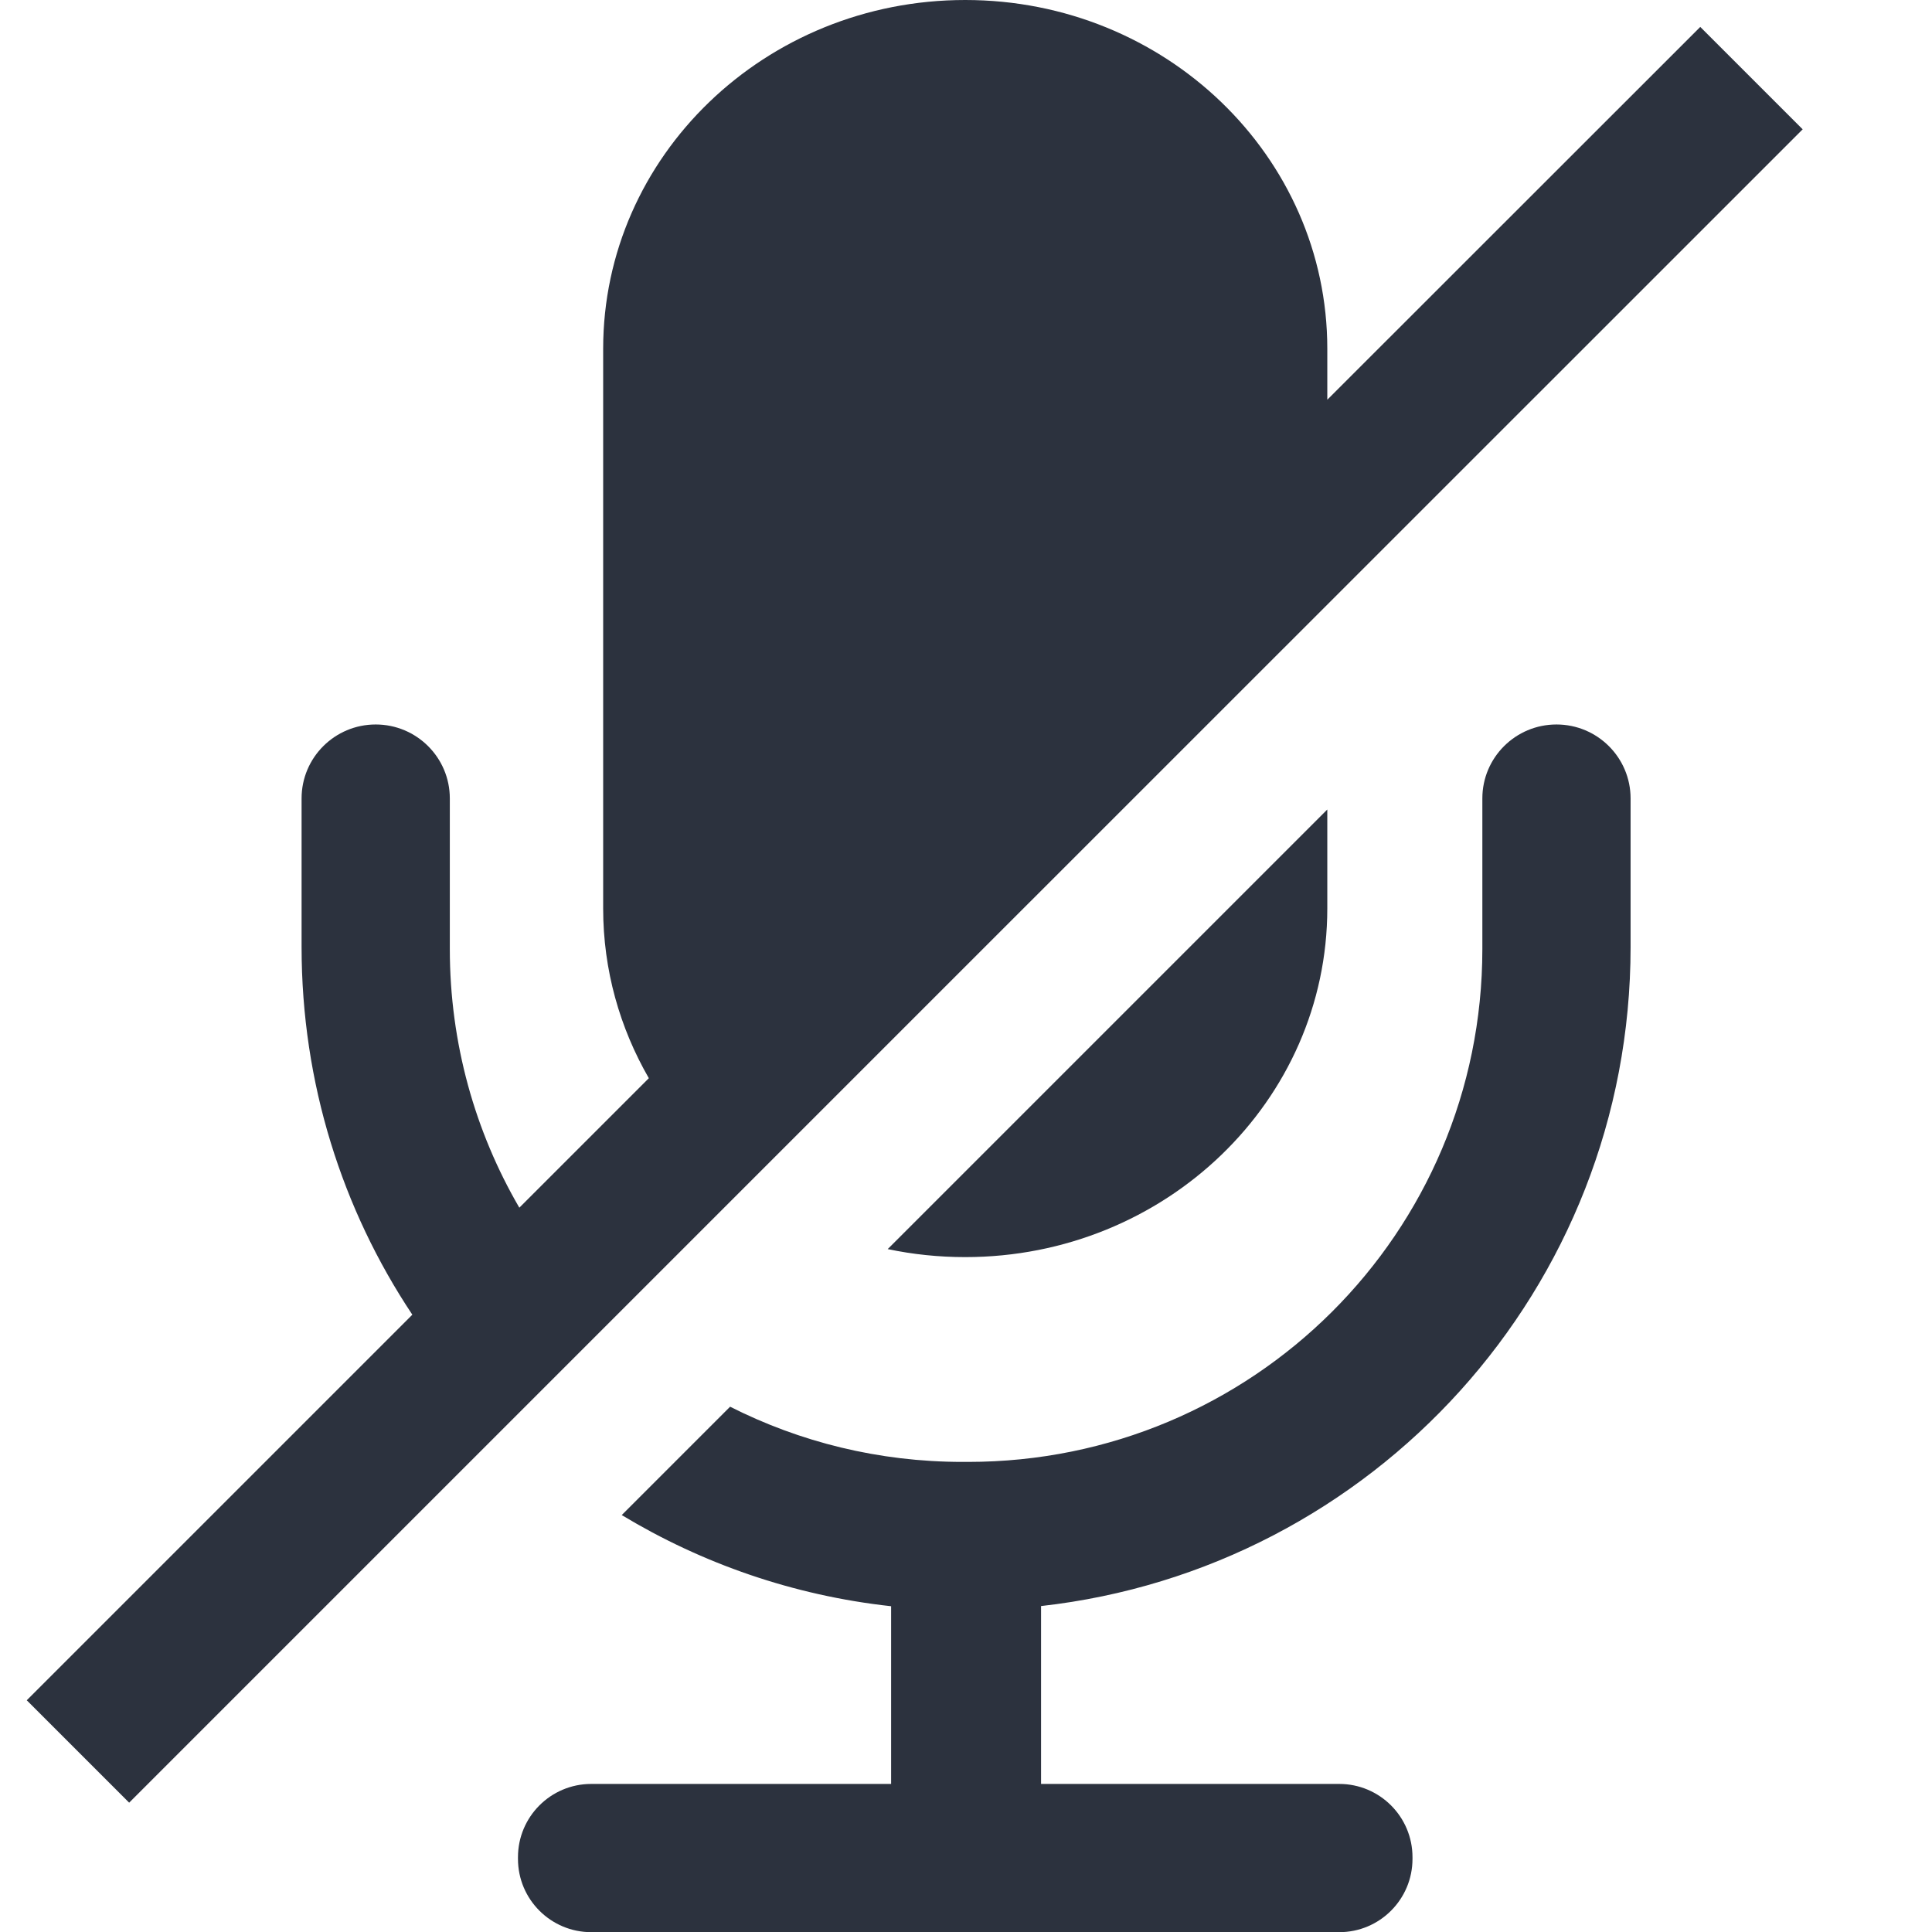
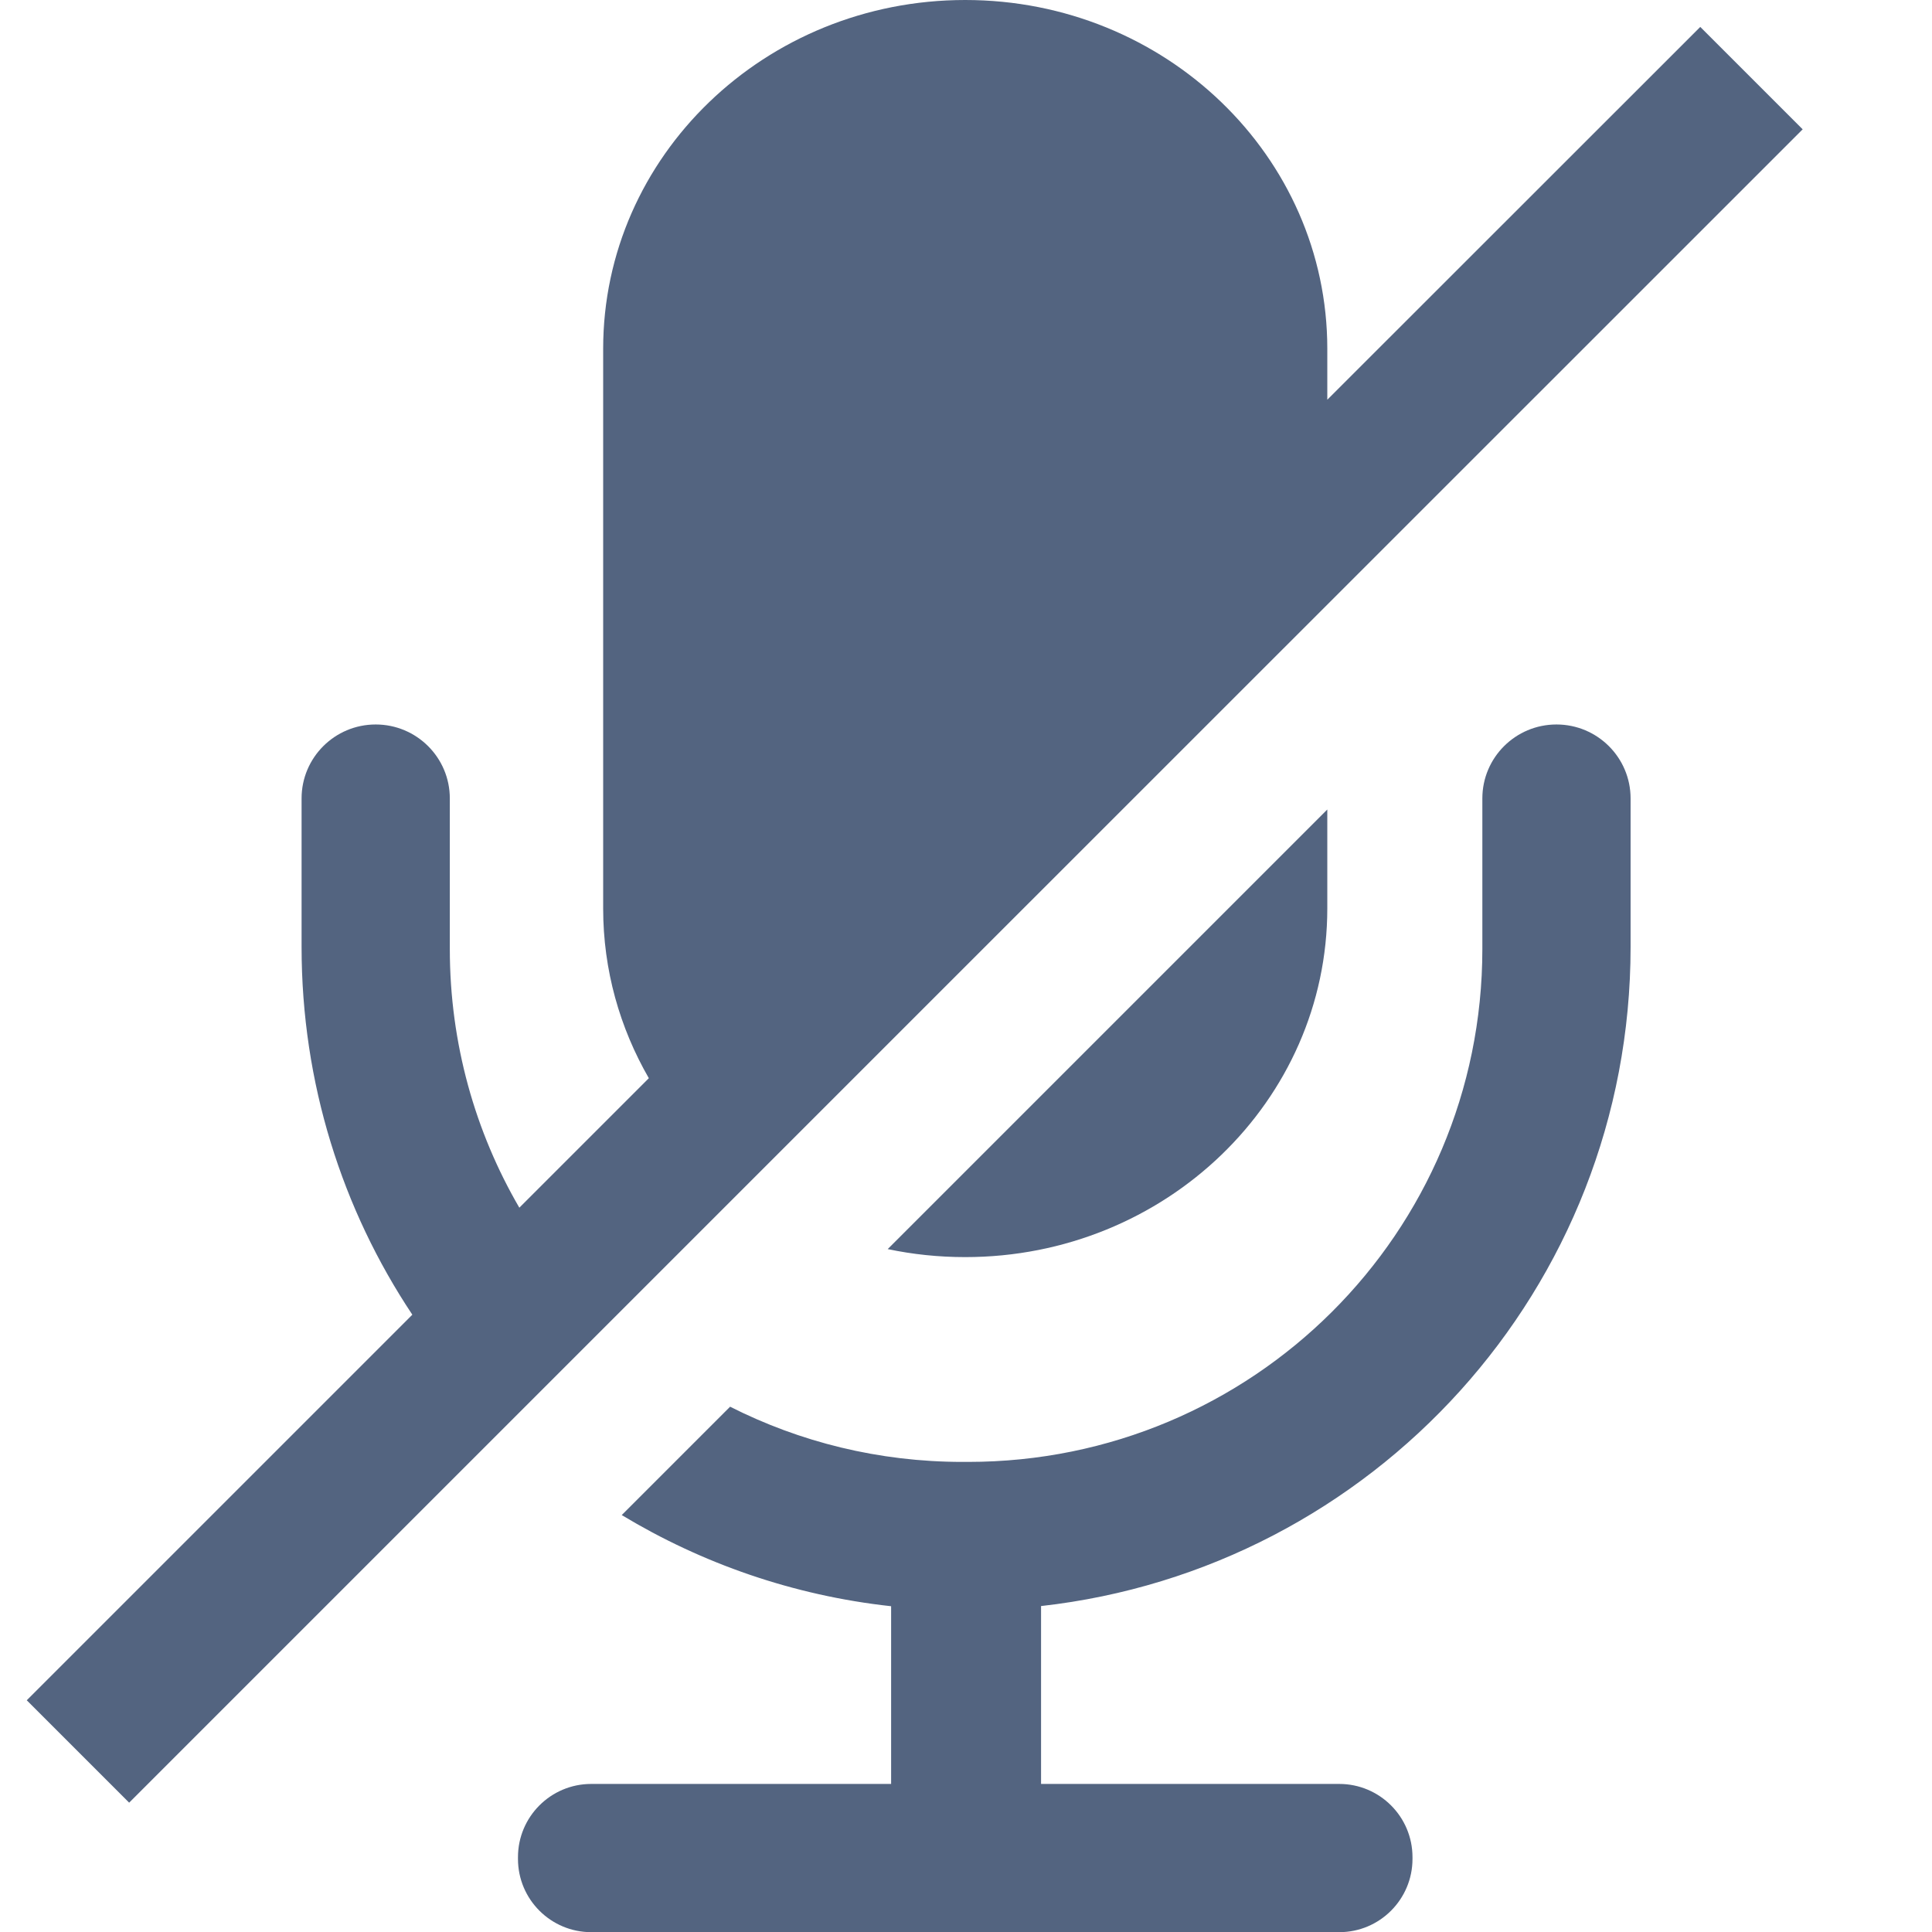
<svg xmlns="http://www.w3.org/2000/svg" version="1.1" id="Ebene_1" x="0px" y="0px" viewBox="0 0 1133.9 1133.9" enable-background="new 0 0 1133.9 1133.9" xml:space="preserve">
-   <path fill="#2C323E" d="M521,733.1c14.7,3.1,29.9,4.7,45.5,4.7c117.4,0,212.5-91.6,212.5-204.7v-58L521,733.1z" />
-   <path fill="#2C323E" d="M913.5,425.2c-24,0-43.5,19.4-43.5,43.4V557c0,166.7-135,301-301.8,301h-3.3c-49.2,0-95.5-11.7-136.4-32.4  l-63.6,63.6c47.1,28.4,100.6,47.2,158.1,53.5V1047H347c-23.8,0-43,19.3-43,43v1c0,23.8,19.3,43,43,43h439c23.8,0,43-19.3,43-43v-1  c0-23.8-19.3-43-43-43H611V942.6c194.7-21.8,346-186.3,346-386.8v-87.2C957,444.6,937.5,425.2,913.5,425.2z" />
-   <path fill="#2C323E" d="M1045.3,88.6l12.7-12.7l-60.1-60.1L779,234.6v-29.9C779,91.6,683.9,0,566.5,0S354,91.6,354,204.7v328.5  c0,36.2,9.8,70.1,26.8,99.6l-76,76C278.9,664.3,264,612.4,264,557v-88.4c0-24-19.5-43.4-43.5-43.4S177,444.6,177,468.6v87.2  c0,79.9,23.9,154.1,65,215.8L15.7,997.9l60.1,60.1l474-474L1045.3,88.6L1045.3,88.6z" />
+   <path fill="#536480" d="M521,733.1c14.7,3.1,29.9,4.7,45.5,4.7c117.4,0,212.5-91.6,212.5-204.7v-58L521,733.1z" />
+   <path fill="#536480" d="M913.5,425.2c-24,0-43.5,19.4-43.5,43.4V557c0,166.7-135,301-301.8,301h-3.3c-49.2,0-95.5-11.7-136.4-32.4  l-63.6,63.6c47.1,28.4,100.6,47.2,158.1,53.5V1047H347c-23.8,0-43,19.3-43,43v1c0,23.8,19.3,43,43,43h439c23.8,0,43-19.3,43-43v-1  c0-23.8-19.3-43-43-43H611V942.6c194.7-21.8,346-186.3,346-386.8v-87.2C957,444.6,937.5,425.2,913.5,425.2z" />
+   <path fill="#536480" d="M1045.3,88.6l12.7-12.7l-60.1-60.1L779,234.6v-29.9C779,91.6,683.9,0,566.5,0S354,91.6,354,204.7v328.5  c0,36.2,9.8,70.1,26.8,99.6l-76,76C278.9,664.3,264,612.4,264,557v-88.4c0-24-19.5-43.4-43.5-43.4S177,444.6,177,468.6v87.2  c0,79.9,23.9,154.1,65,215.8L15.7,997.9l60.1,60.1l474-474L1045.3,88.6L1045.3,88.6z" />
</svg>
